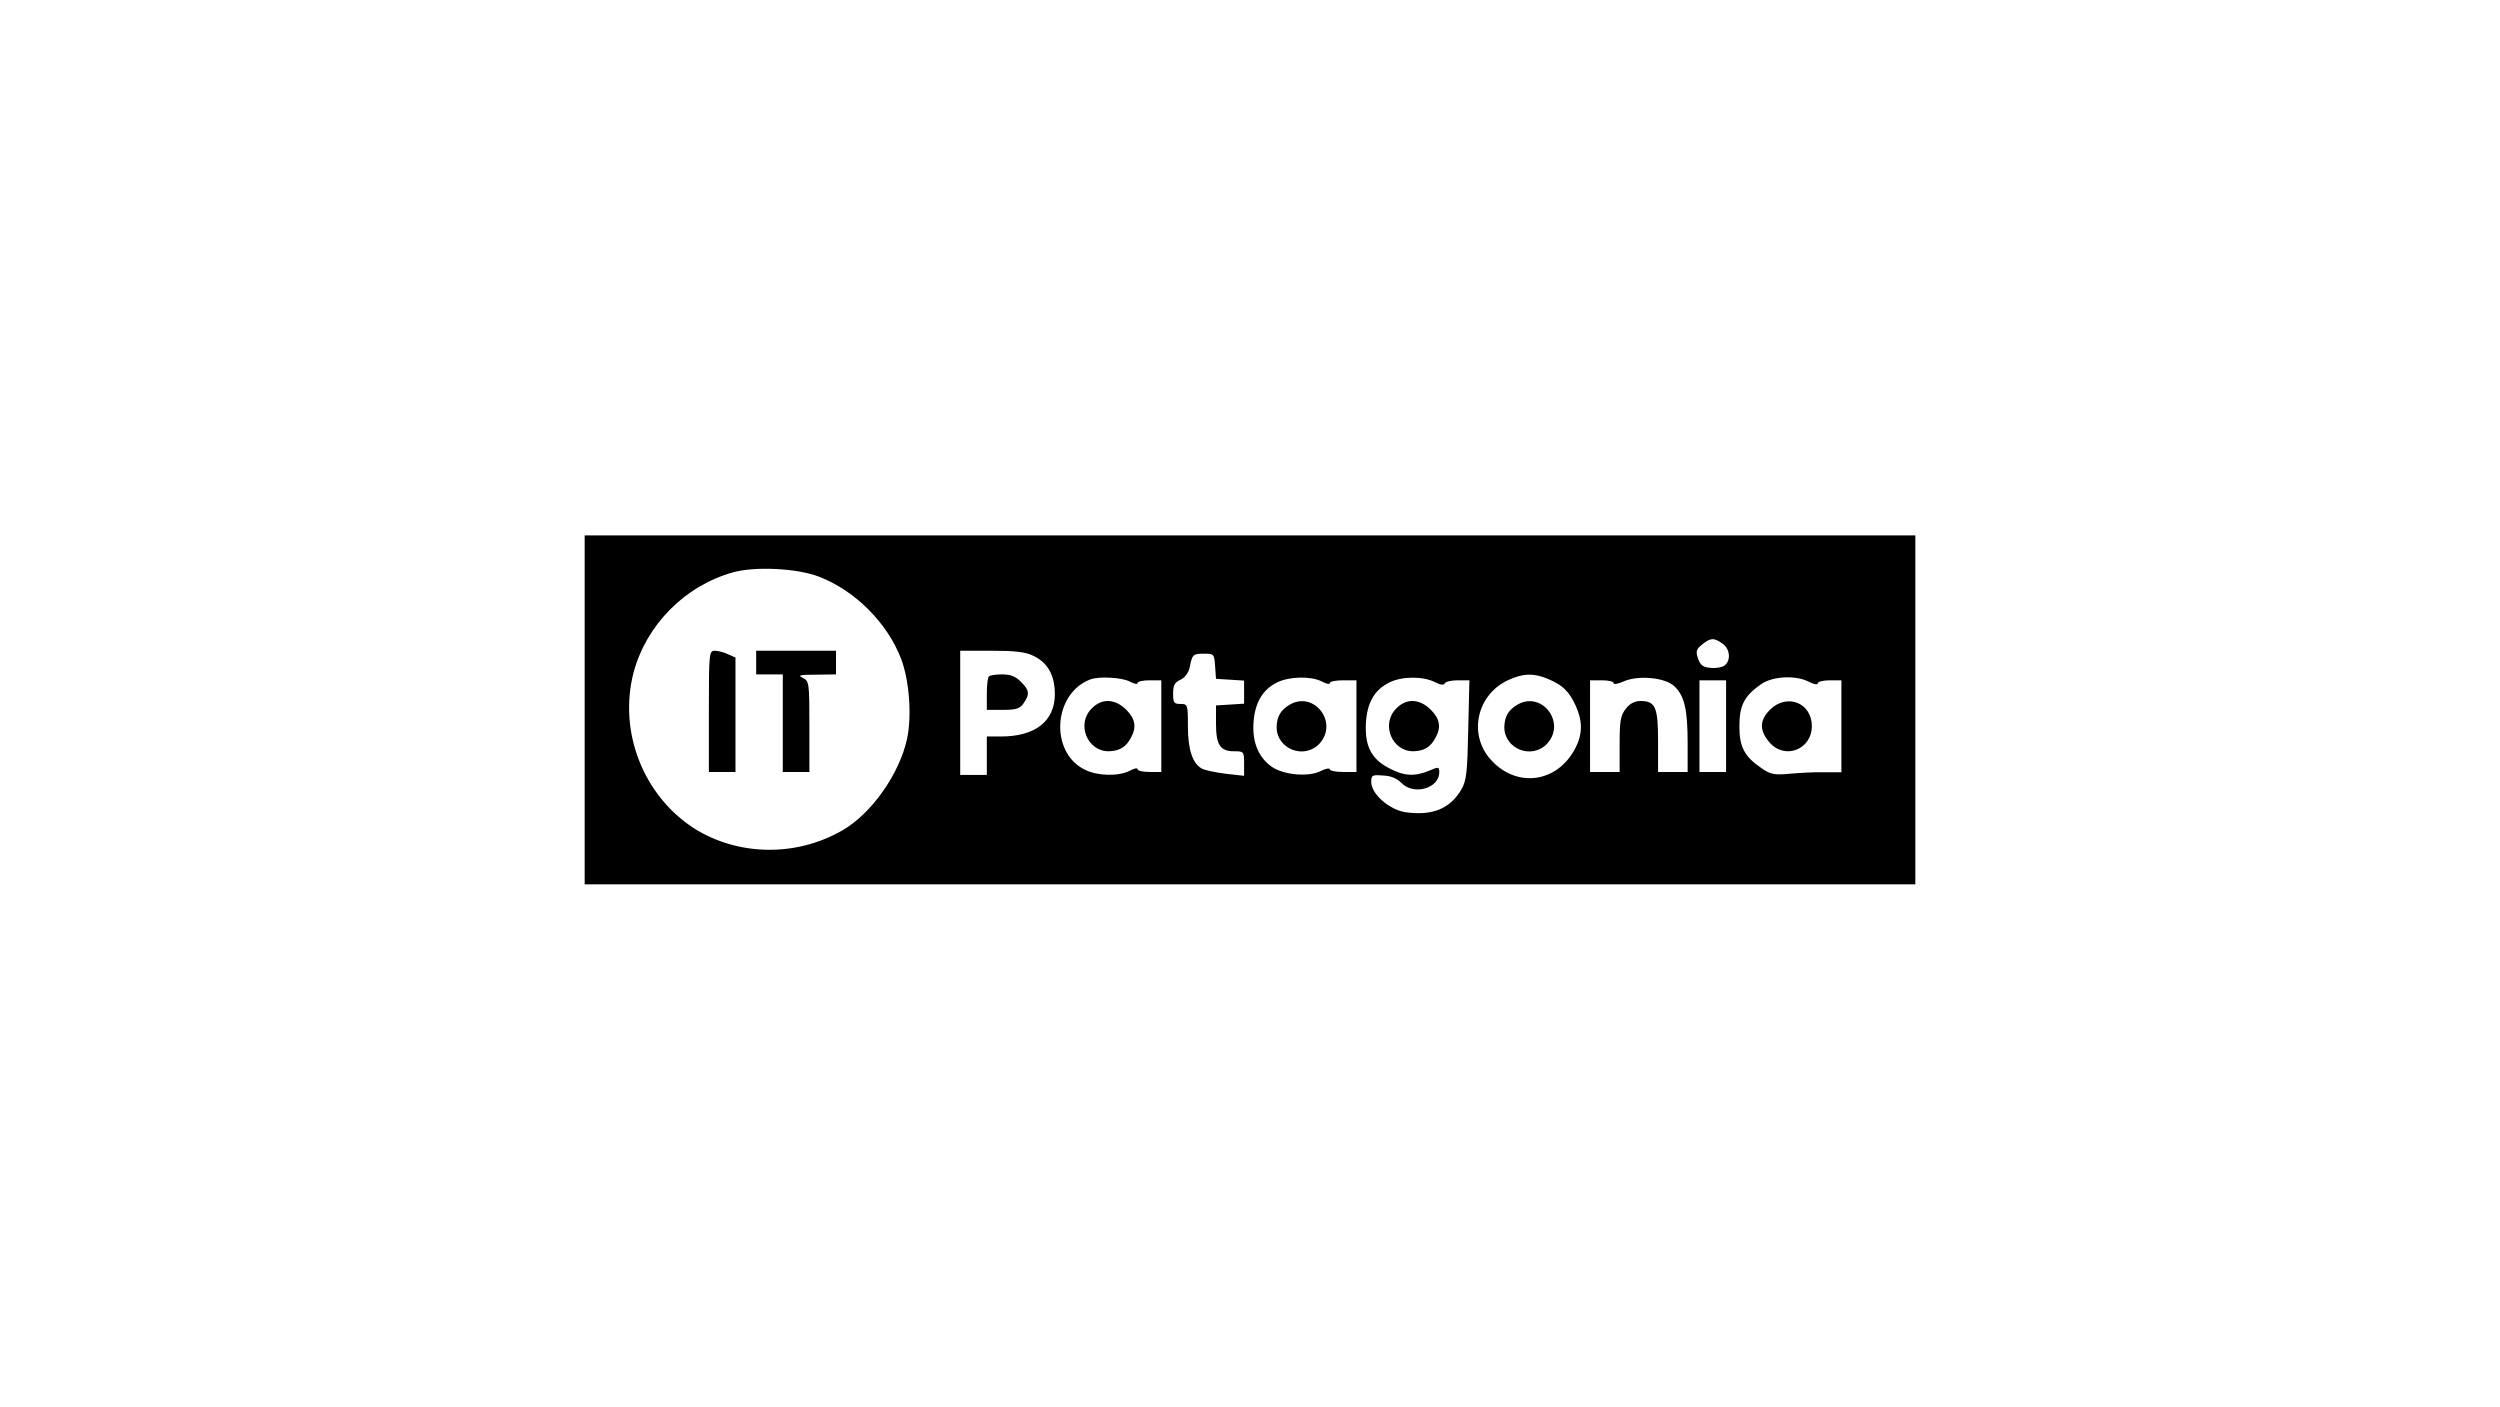
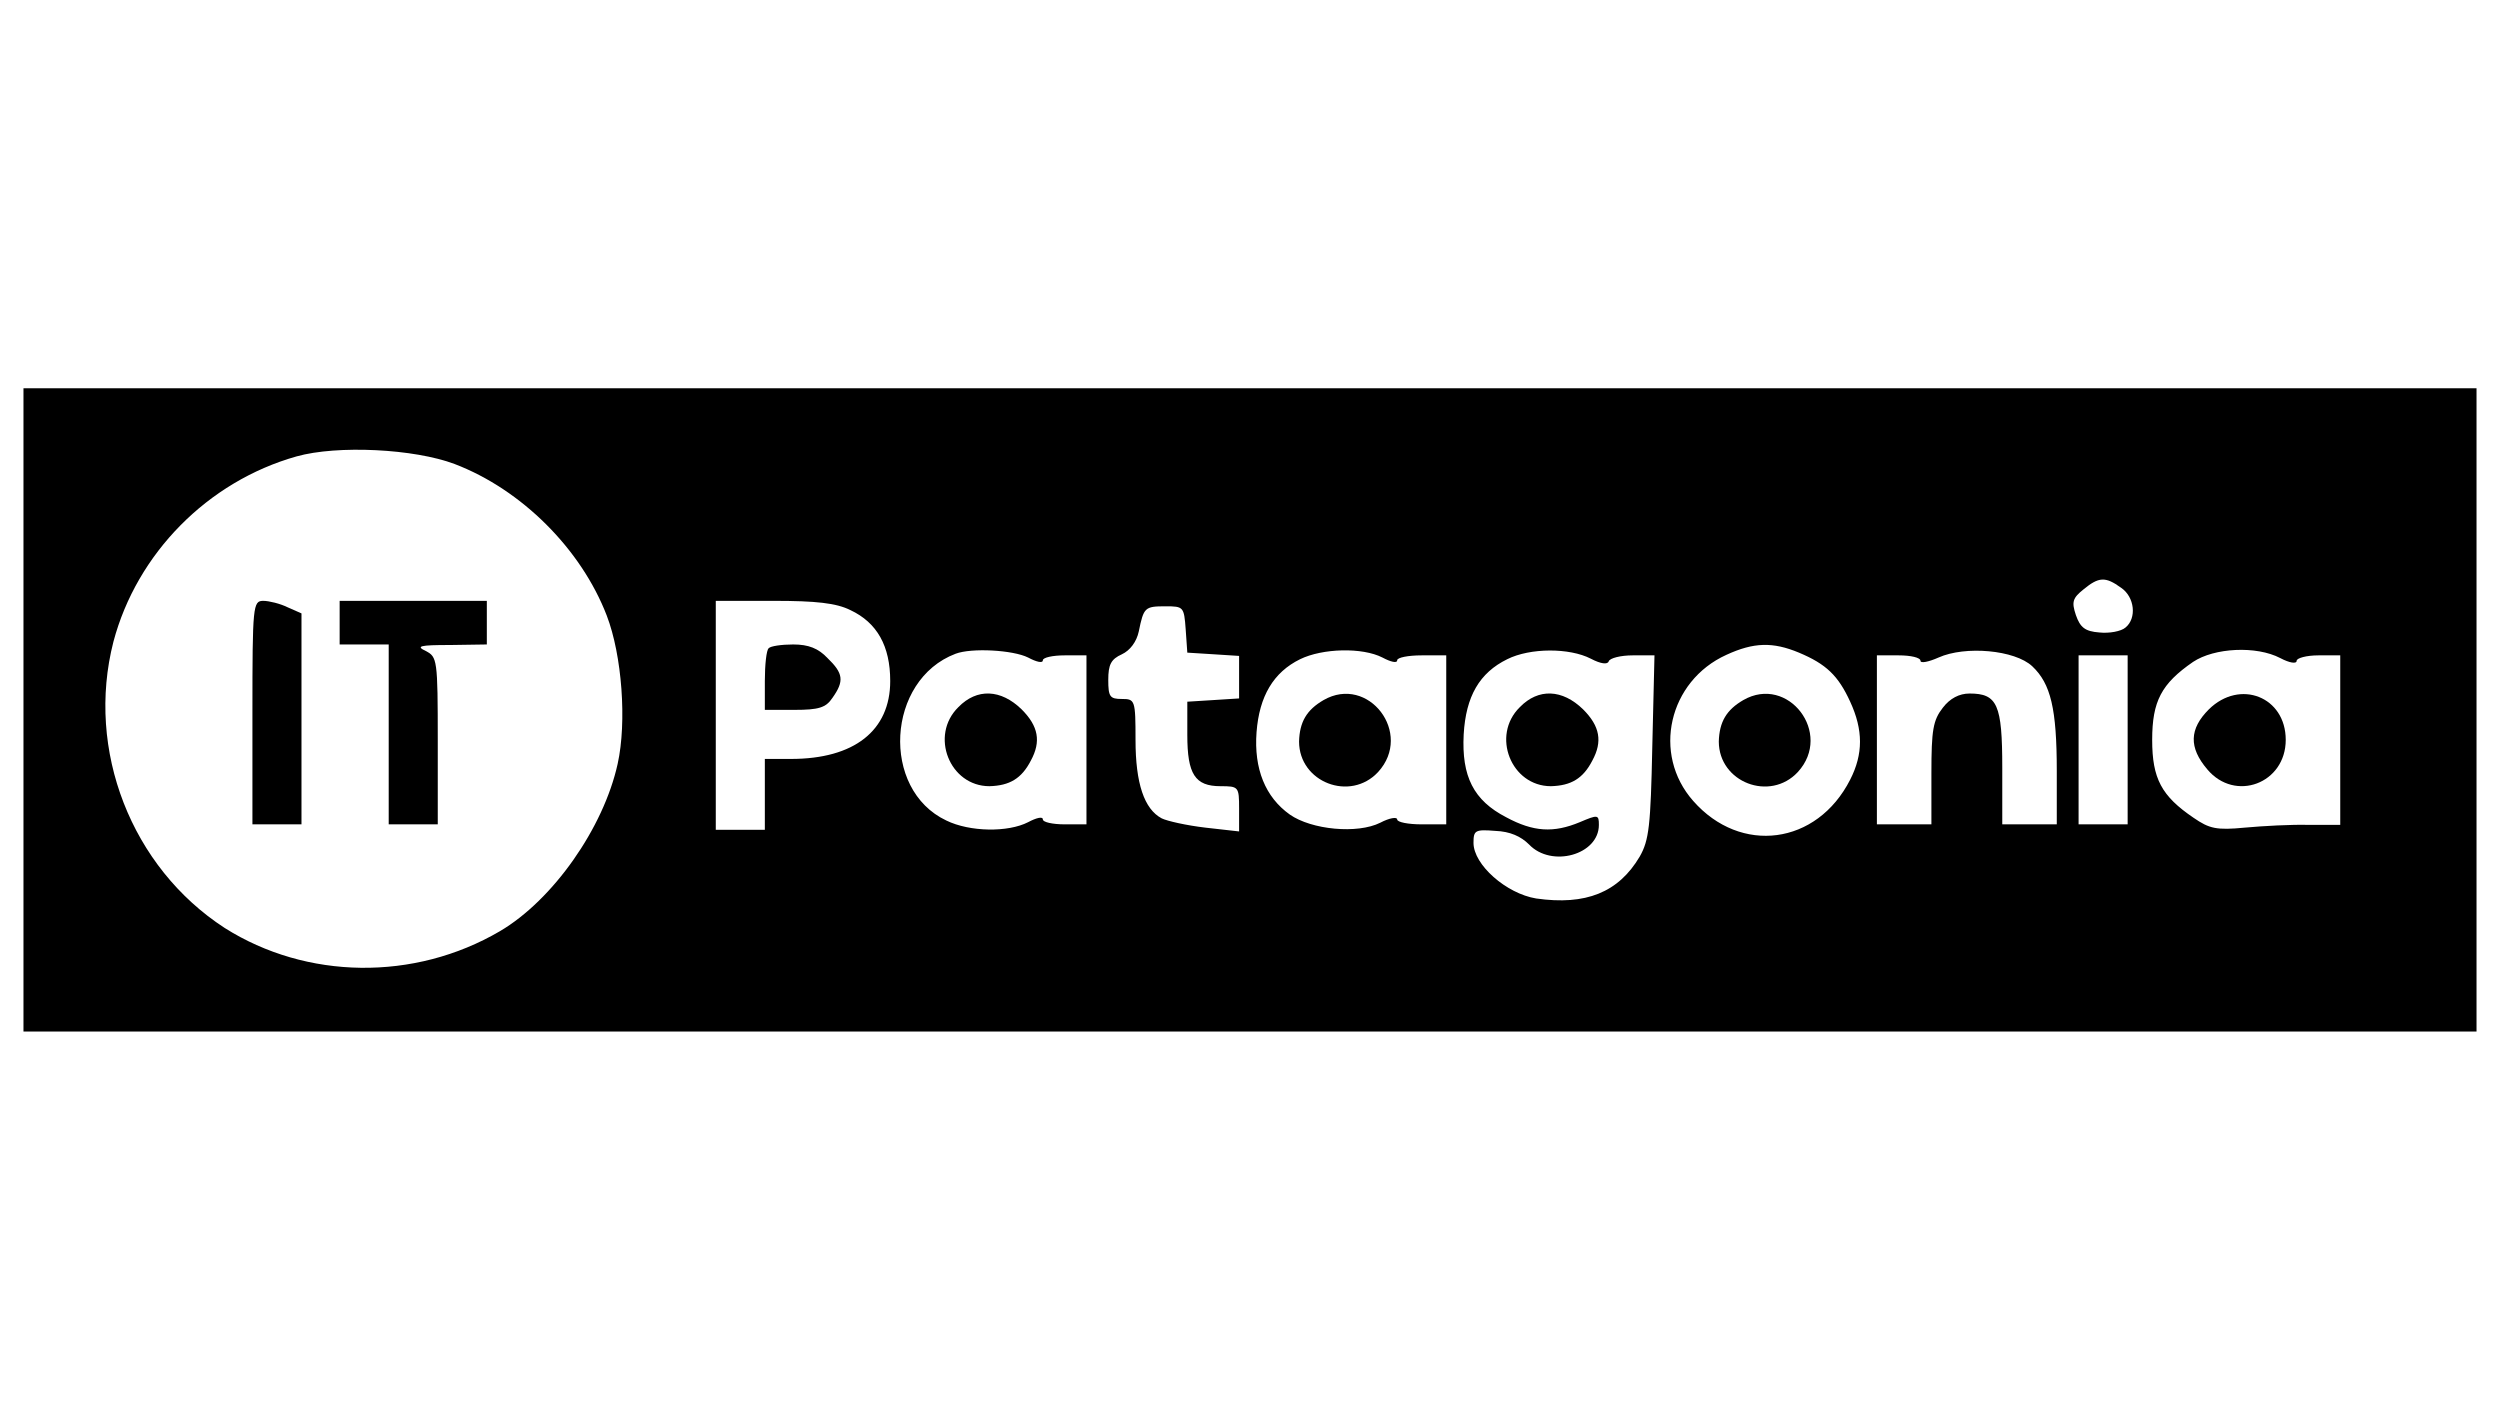
<svg xmlns="http://www.w3.org/2000/svg" version="1.0" width="1920pt" height="1080pt" viewBox="0 0 1920 1080" preserveAspectRatio="xMidYMid meet" id="svg24">
  <defs id="defs28" />
-   <g transform="matrix(0.2270998,0,0,-0.2270998,449.0255,956.2358)" fill="#000000" stroke="none" id="g22">
+   <g transform="matrix(0.4186547,0,0,-0.4186547,18.02704,1302.95)" fill="#000000" stroke="none" id="g22">
    <path d="m 0,1810 v -590 h 2250 2250 v 590 590 H 2250 0 Z m 791,451 c 123,-47 232,-156 279,-278 28,-73 37,-195 20,-272 -26,-118 -119,-250 -216,-307 -157,-92 -355,-89 -505,6 -171,111 -255,326 -204,525 43,162 173,294 336,340 75,21 216,14 290,-14 z m 3057,-227 c 25,-17 29,-56 8,-73 -8,-7 -30,-11 -48,-9 -26,2 -35,9 -43,32 -8,24 -6,31 14,47 28,23 40,24 69,3 z m -2331,-41 c 49,-23 73,-66 73,-130 0,-91 -66,-143 -182,-143 h -48 v -65 -65 h -45 -45 v 210 210 h 106 c 78,0 115,-4 141,-17 z m 615,-35 3,-43 48,-3 47,-3 v -39 -39 l -47,-3 -48,-3 v -61 c 0,-72 14,-94 61,-94 33,0 34,-1 34,-41 v -42 l -62,7 c -34,4 -70,12 -80,17 -32,17 -48,64 -48,144 0,73 -1,75 -25,75 -22,0 -25,4 -25,35 0,28 5,38 25,47 15,7 27,23 31,42 9,44 11,46 49,46 33,0 34,-1 37,-42 z m 1125,-43 c 50,-21 72,-42 94,-90 24,-52 24,-96 0,-143 -61,-120 -201,-138 -288,-39 -76,86 -45,220 61,268 50,23 85,24 133,4 z m -1414,-9 c 15,-8 27,-11 27,-5 0,5 18,9 40,9 h 40 v -155 -155 h -40 c -22,0 -40,4 -40,9 0,6 -12,3 -27,-5 -37,-19 -107,-18 -150,3 -121,57 -110,258 17,306 29,11 105,7 133,-7 z m 650,0 c 15,-8 27,-11 27,-5 0,5 20,9 45,9 h 45 v -155 -155 h -45 c -25,0 -45,4 -45,9 0,5 -14,3 -31,-6 -42,-21 -126,-13 -166,15 -45,32 -66,84 -61,151 5,66 31,110 80,134 41,20 114,22 151,3 z m 382,-2 c 19,-10 31,-11 33,-5 2,6 22,11 44,11 h 40 l -4,-167 c -3,-146 -6,-172 -23,-202 -39,-66 -99,-90 -190,-77 -55,9 -115,62 -115,102 0,23 3,25 40,22 27,-1 47,-10 62,-25 41,-43 128,-19 128,36 0,19 -2,19 -35,5 -48,-20 -85,-18 -135,9 -60,31 -82,75 -78,152 4,70 29,113 80,138 42,21 114,21 153,1 z m 810,-14 c 34,-32 45,-78 45,-192 v -98 h -50 -50 v 104 c 0,116 -9,136 -60,136 -19,0 -36,-9 -49,-26 -18,-23 -21,-41 -21,-120 v -94 h -50 -50 v 155 155 h 40 c 22,0 40,-4 40,-10 0,-5 15,-2 33,6 49,22 140,14 172,-16 z m 455,15 c 17,-9 30,-11 30,-5 0,5 18,10 40,10 h 40 v -156 -155 h -57 c -32,1 -85,-2 -118,-5 -52,-5 -65,-2 -94,18 -59,40 -76,72 -76,143 0,71 17,103 75,143 39,26 116,30 160,7 z m -280,-150 v -155 h -45 -45 v 155 155 h 45 45 z" id="path4" />
    <path d="m 420,1805 v -205 h 45 45 v 193 194 l -25,11 c -14,7 -35,12 -45,12 -19,0 -20,-8 -20,-205 z" id="path6" />
    <path d="m 580,1970 v -40 h 45 45 v -165 -165 h 45 45 v 153 c 0,150 -1,154 -22,165 -19,9 -11,11 45,11 l 67,1 v 40 40 H 715 580 Z" id="path8" />
    <path d="m 1367,1923 c -4,-3 -7,-30 -7,-60 v -53 h 54 c 45,0 58,4 70,22 22,31 20,45 -9,73 -17,18 -35,25 -63,25 -21,0 -42,-3 -45,-7 z" id="path10" />
    <path d="m 3155,1828 c -31,-18 -44,-40 -45,-76 0,-75 94,-111 145,-56 65,71 -18,179 -100,132 z" id="path12" />
    <path d="m 1715,1815 c -53,-52 -16,-145 57,-145 37,1 59,14 76,47 19,35 14,63 -17,94 -38,37 -82,39 -116,4 z" id="path14" />
    <path d="m 2385,1828 c -31,-18 -44,-40 -45,-76 0,-75 94,-111 145,-56 65,71 -18,179 -100,132 z" id="path16" />
    <path d="m 2745,1815 c -53,-52 -16,-145 57,-145 37,1 59,14 76,47 19,35 14,63 -17,94 -38,37 -82,39 -116,4 z" id="path18" />
    <path d="m 4009,1811 c -36,-36 -37,-70 -3,-110 51,-61 144,-26 144,54 0,79 -84,112 -141,56 z" id="path20" />
  </g>
</svg>
